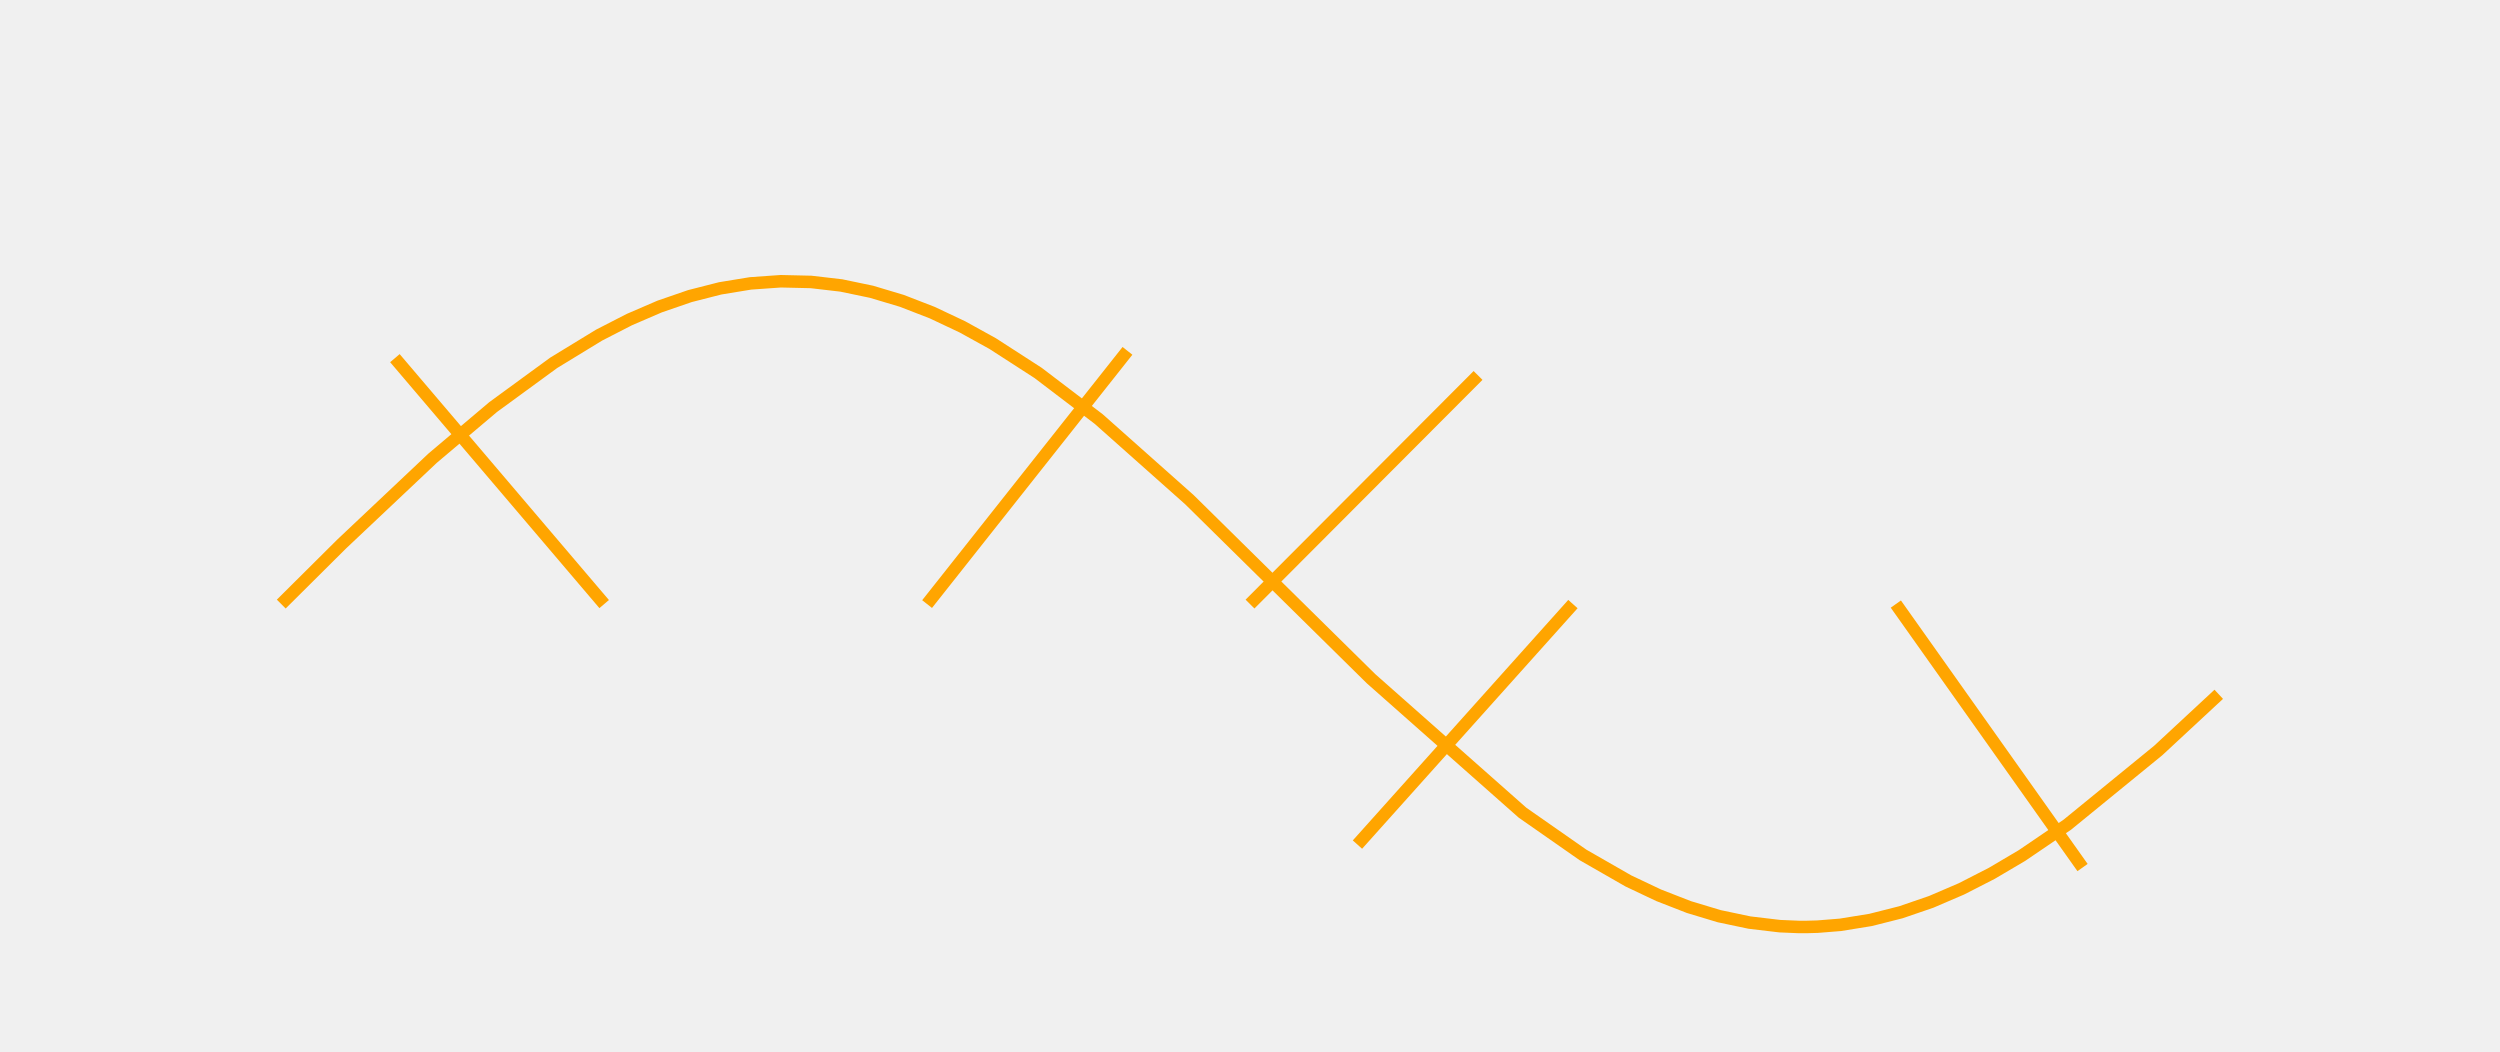
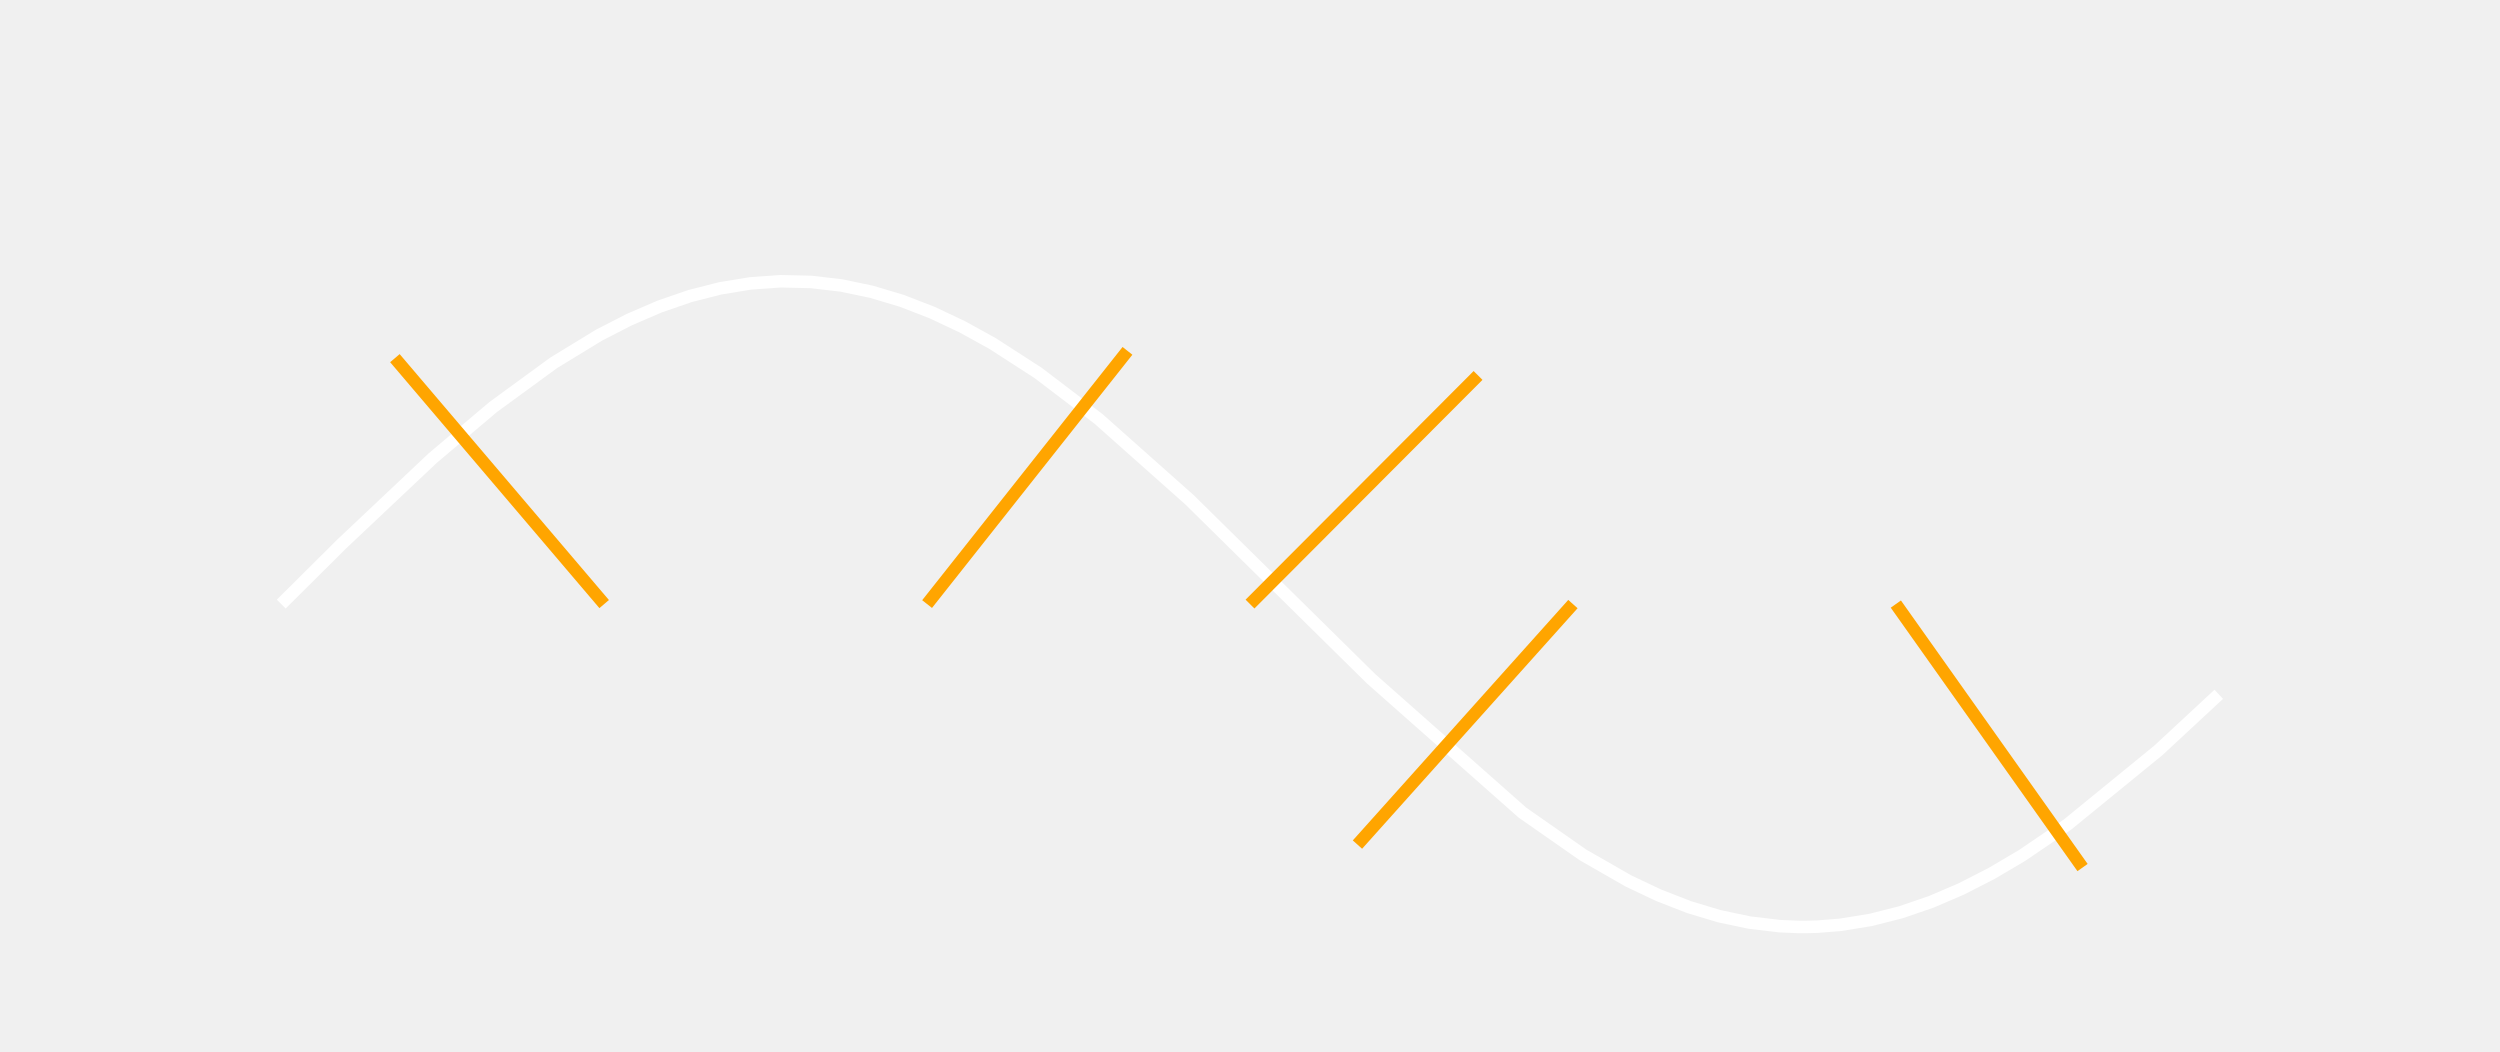
<svg xmlns="http://www.w3.org/2000/svg" style="background : #444;" height="168.312" width="400.0" version="1.11.1">
-   <polyline points="45,96.652 54.688,87.021 69.219,73.31 78.906,65.127 88.594,58.05 95.859,53.617 100.703,51.13 105.547,49.042 110.391,47.372 115.234,46.136 120.078,45.343 124.922,45 129.766,45.111 134.609,45.675 139.453,46.686 144.297,48.137 149.141,50.013 153.984,52.299 158.828,54.975 166.094,59.666 175.781,67.039 190.312,79.954 219.375,108.602 243.594,130.022 253.281,136.789 260.547,140.953 265.391,143.247 270.234,145.133 275.078,146.592 279.922,147.612 284.766,148.186 287.793,148.314 289.004,148.316 290.82,148.265 294.453,147.973 299.297,147.189 304.141,145.961 308.984,144.3 313.828,142.221 318.672,139.742 323.516,136.884 330.781,131.943 345.312,120.083 355,111.088 " stroke="orange" stroke-width="2" fill="none" />
+   <polyline points="45,96.652 54.688,87.021 69.219,73.31 78.906,65.127 88.594,58.05 95.859,53.617 100.703,51.13 105.547,49.042 110.391,47.372 115.234,46.136 120.078,45.343 124.922,45 129.766,45.111 134.609,45.675 139.453,46.686 144.297,48.137 149.141,50.013 153.984,52.299 158.828,54.975 166.094,59.666 175.781,67.039 190.312,79.954 219.375,108.602 243.594,130.022 253.281,136.789 260.547,140.953 265.391,143.247 270.234,145.133 275.078,146.592 279.922,147.612 284.766,148.186 287.793,148.314 289.004,148.316 290.82,148.265 294.453,147.973 299.297,147.189 304.141,145.961 308.984,144.3 313.828,142.221 318.672,139.742 323.516,136.884 330.781,131.943 345.312,120.083 355,111.088 " stroke="white" stroke-width="2" fill="none" />
  <line x2="63.183" y1="96.652" stroke="orange" stroke-width="2" fill="none" y2="57.303" x1="96.667" />
  <line x2="180.395" y1="96.652" stroke="orange" stroke-width="2" fill="none" y2="56.137" x1="148.333" />
  <line x2="236.488" y1="96.652" stroke="orange" stroke-width="2" fill="none" y2="60.072" x1="200" />
  <line x2="217.191" y1="96.652" stroke="orange" stroke-width="2" fill="none" y2="135.134" x1="251.667" />
  <line x2="333.207" y1="96.652" stroke="orange" stroke-width="2" fill="none" y2="138.807" x1="303.333" />
</svg>
